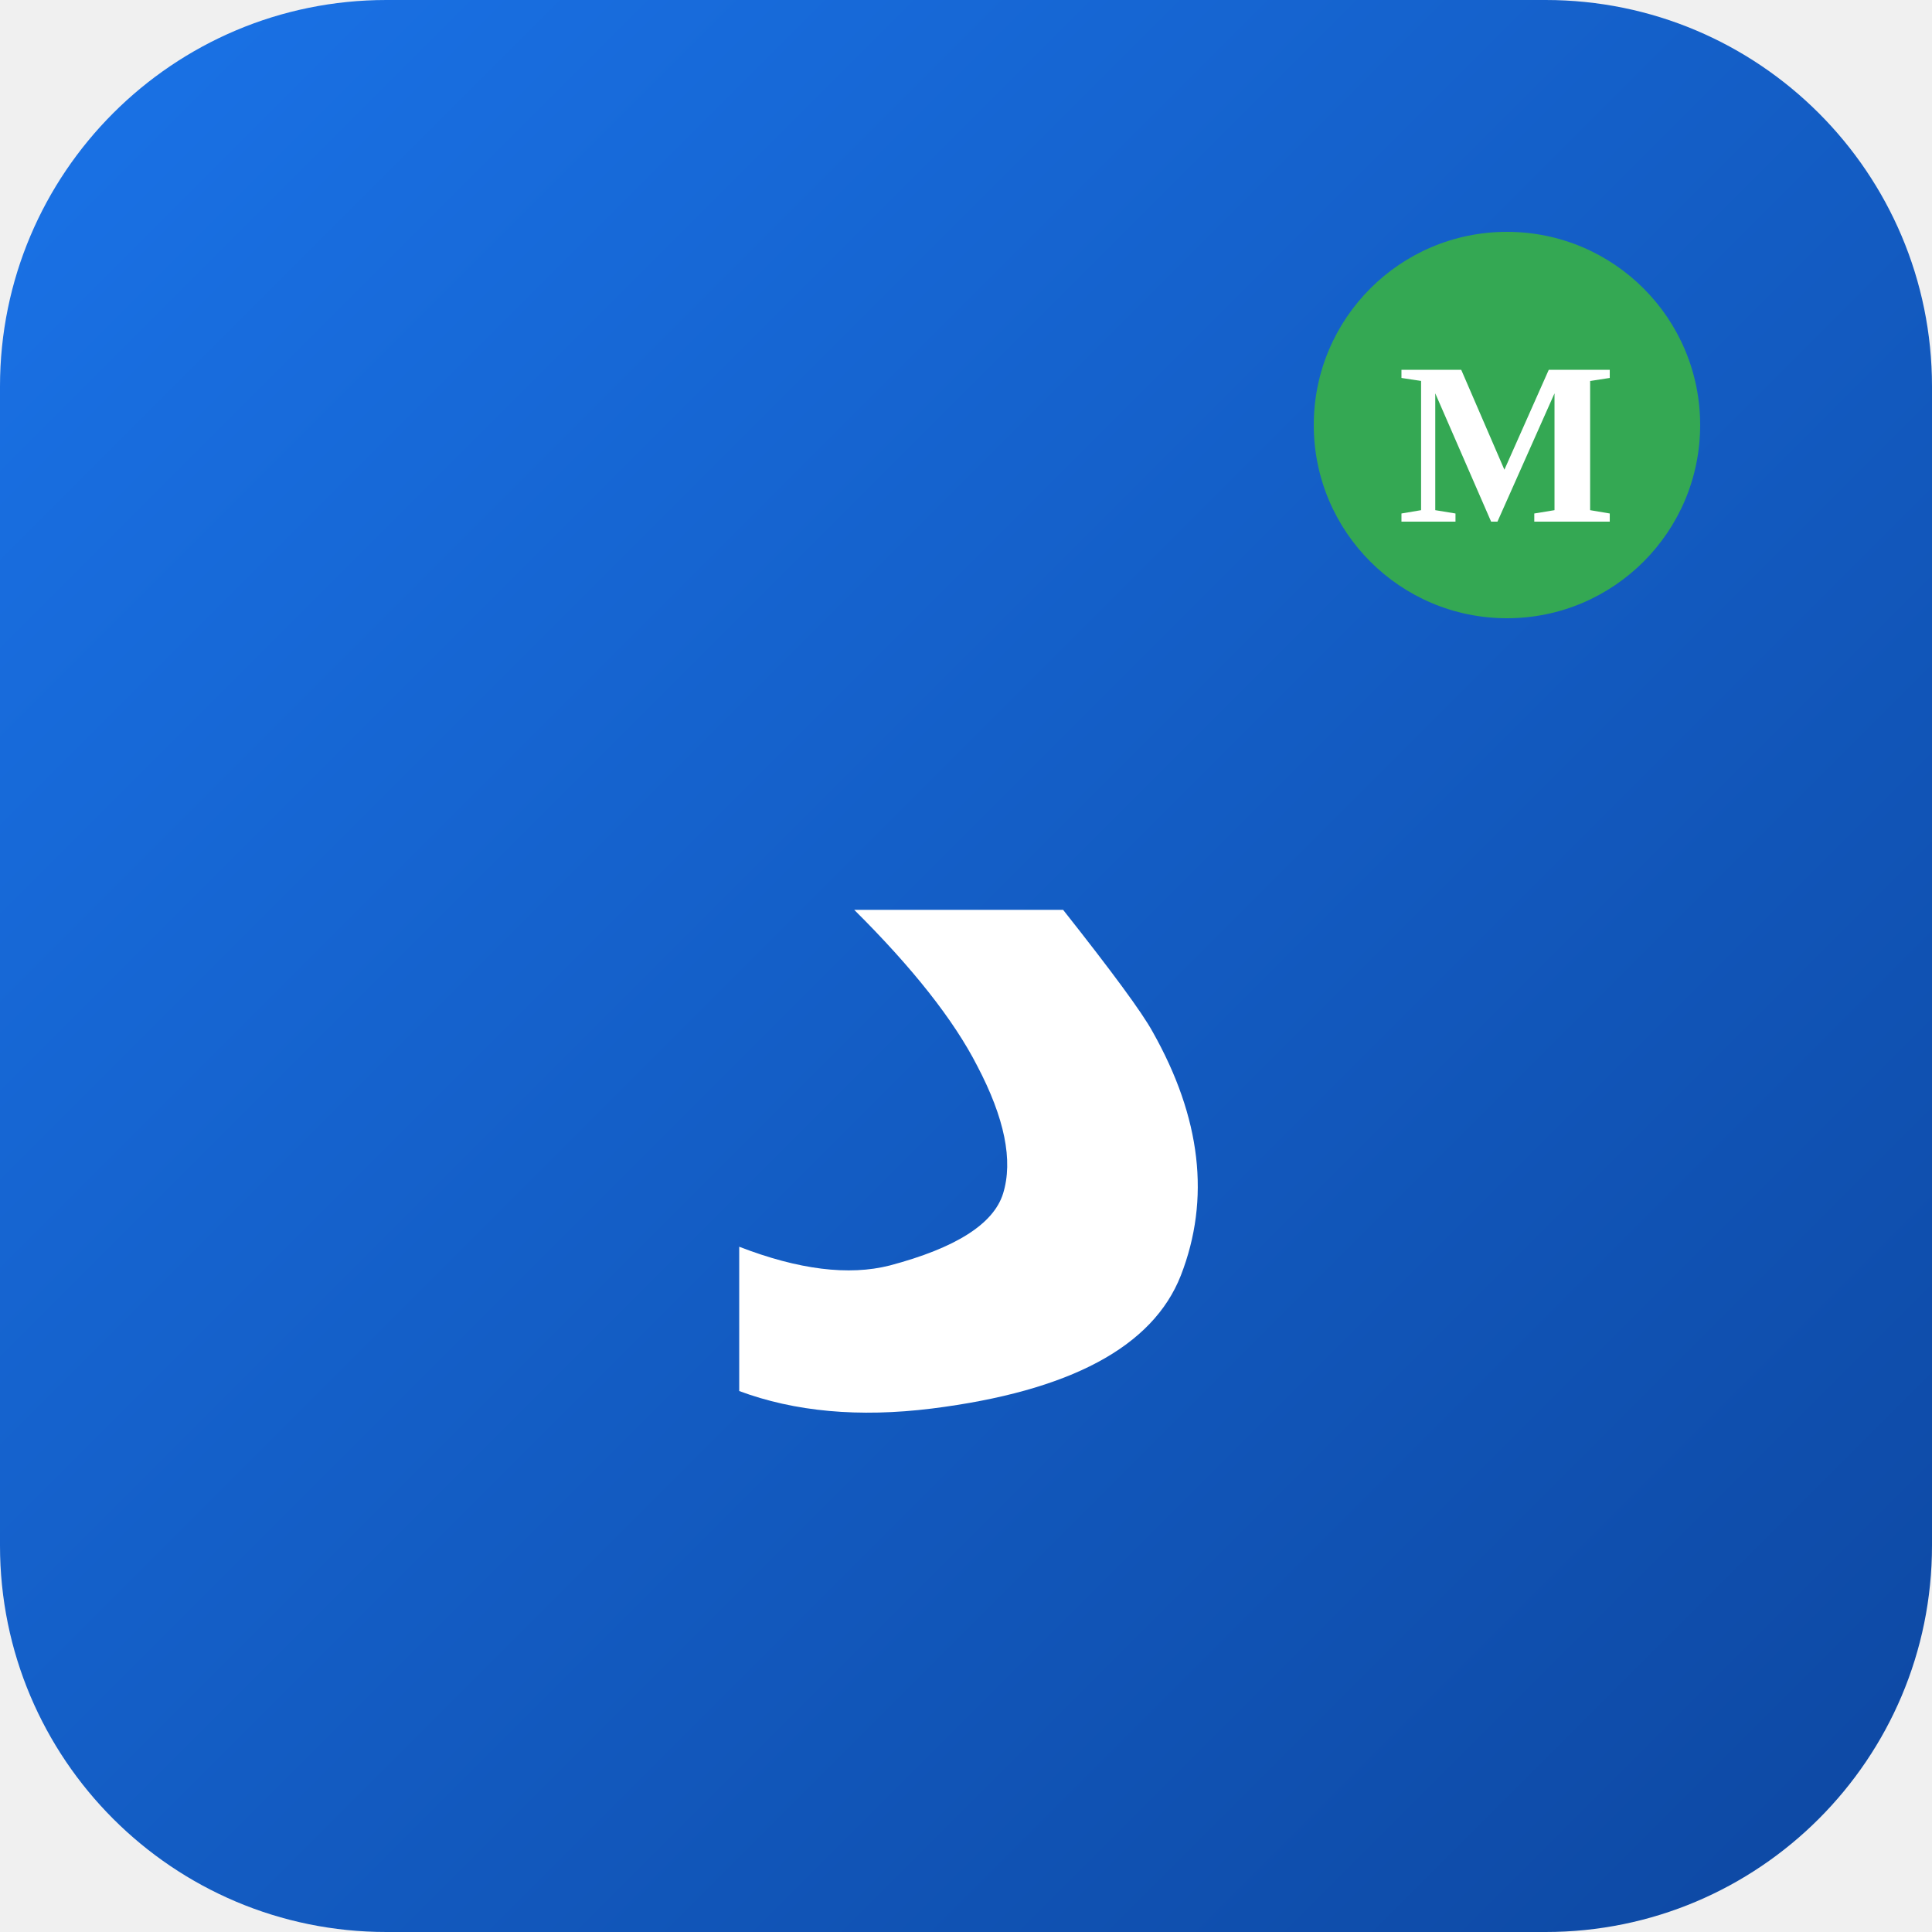
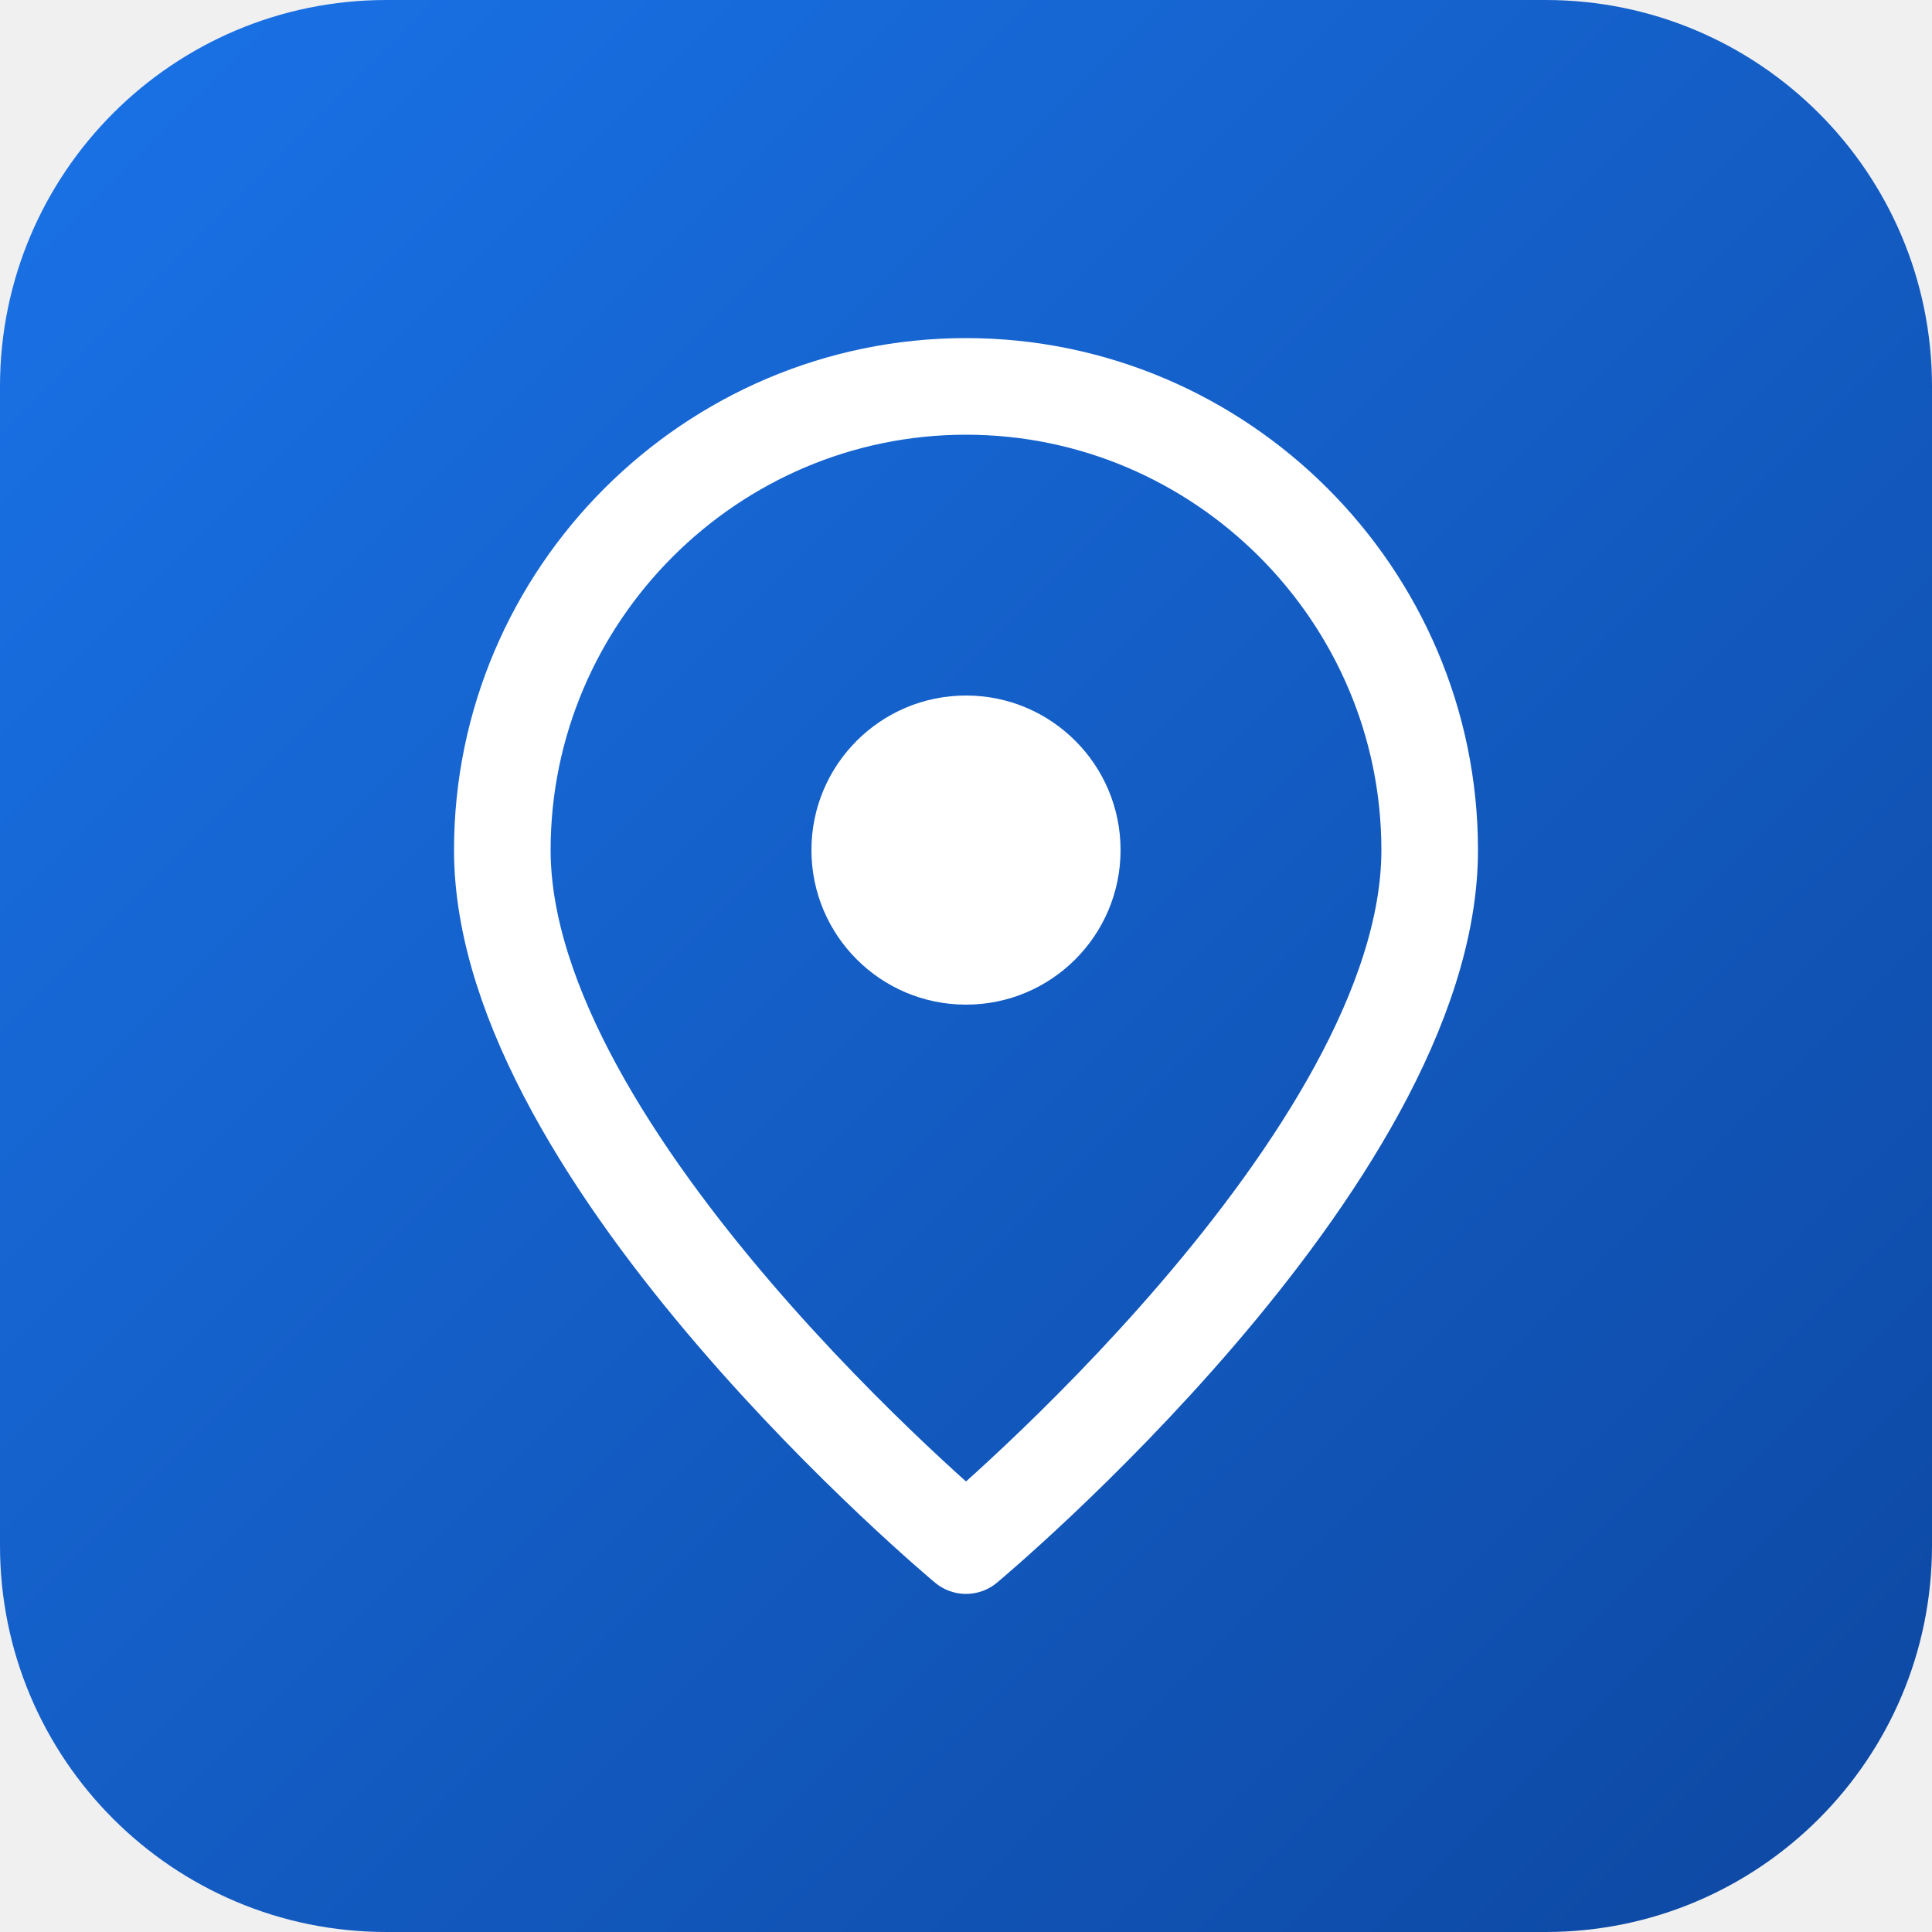
<svg xmlns="http://www.w3.org/2000/svg" viewBox="0 0 100 100">
  <defs>
    <linearGradient id="g" x1="0%" y1="0%" x2="100%" y2="100%">
      <stop offset="0%" stop-color="#1A73E8" />
      <stop offset="100%" stop-color="#0D47A1" />
    </linearGradient>
  </defs>
  <rect width="100" height="100" rx="20" fill="url(#g)" />
-   <text x="50" y="72" font-size="60" text-anchor="middle" fill="#fff" font-family="Arial" font-weight="bold">د</text>
-   <circle cx="78" cy="22" r="10" fill="#34A853" />
-   <text x="78" y="27" font-size="12" text-anchor="middle" fill="#fff" font-weight="bold">M</text>
+   <g transform="translate(50, 44)" fill="none" stroke="#fff" stroke-width="5" stroke-linecap="round" stroke-linejoin="round">
+     <path d="M0,-24 C13.2,-24 24,-13.2 24,0 C24,16 0,36 0,36 C0,36 -24,16 -24,0 C-24,-13.2 -13.2,-24 0,-24Z" />
+     <circle cx="0" cy="0" r="8" fill="#fff" stroke="none" />
+   </g>
</svg>
